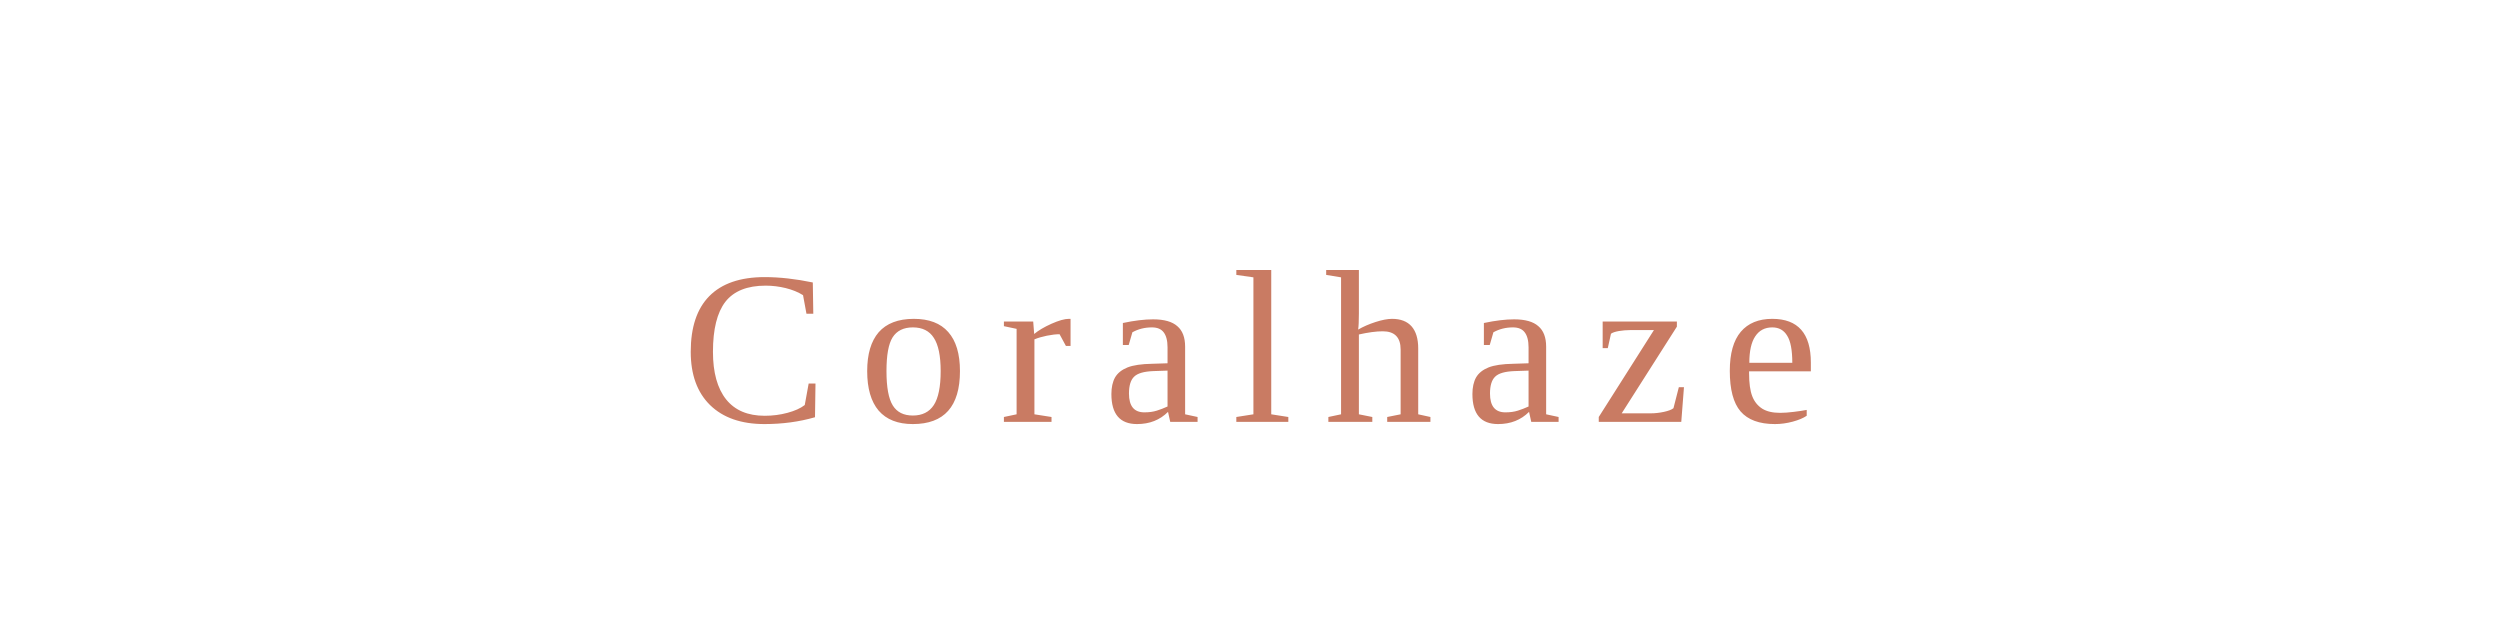
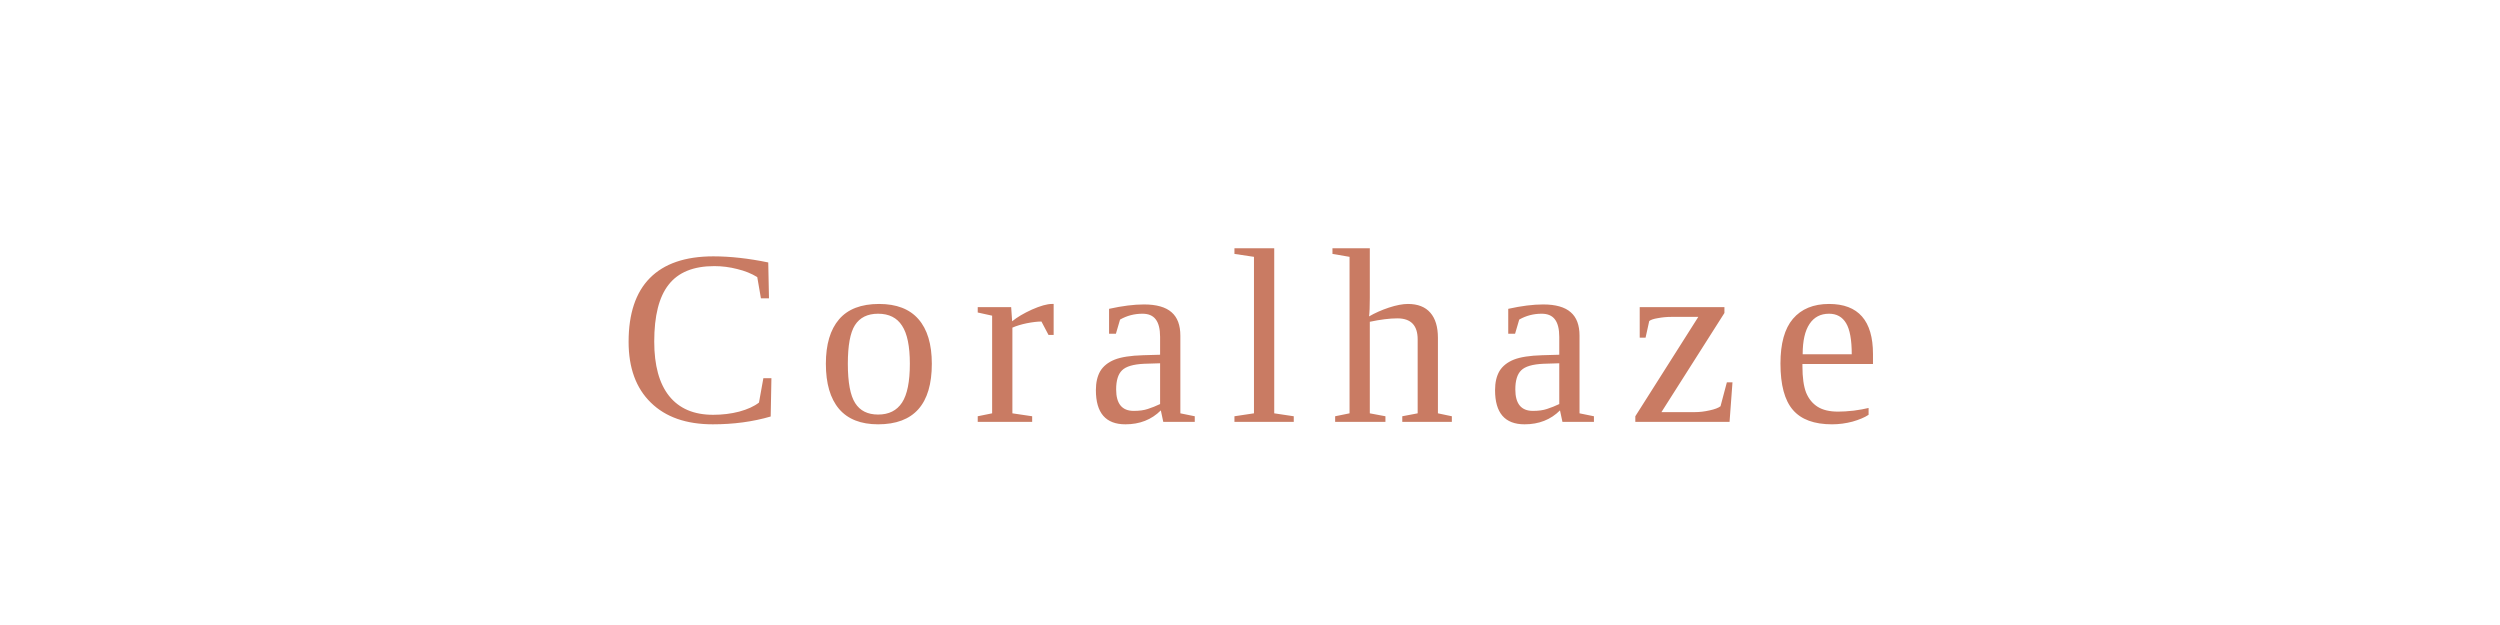
<svg xmlns="http://www.w3.org/2000/svg" viewBox="0 0 160 40">
-   <text x="80" y="27" font-family="Georgia,'Times New Roman',serif" font-size="14" font-weight="400" fill="#c97b63" text-anchor="middle" letter-spacing="2">Coralhaze</text>
+   <text x="80" y="27" font-family="Georgia,'Times New Roman',serif" font-size="16" font-weight="400" fill="#c97b63" text-anchor="middle" letter-spacing="2">Coralhaze</text>
</svg>
